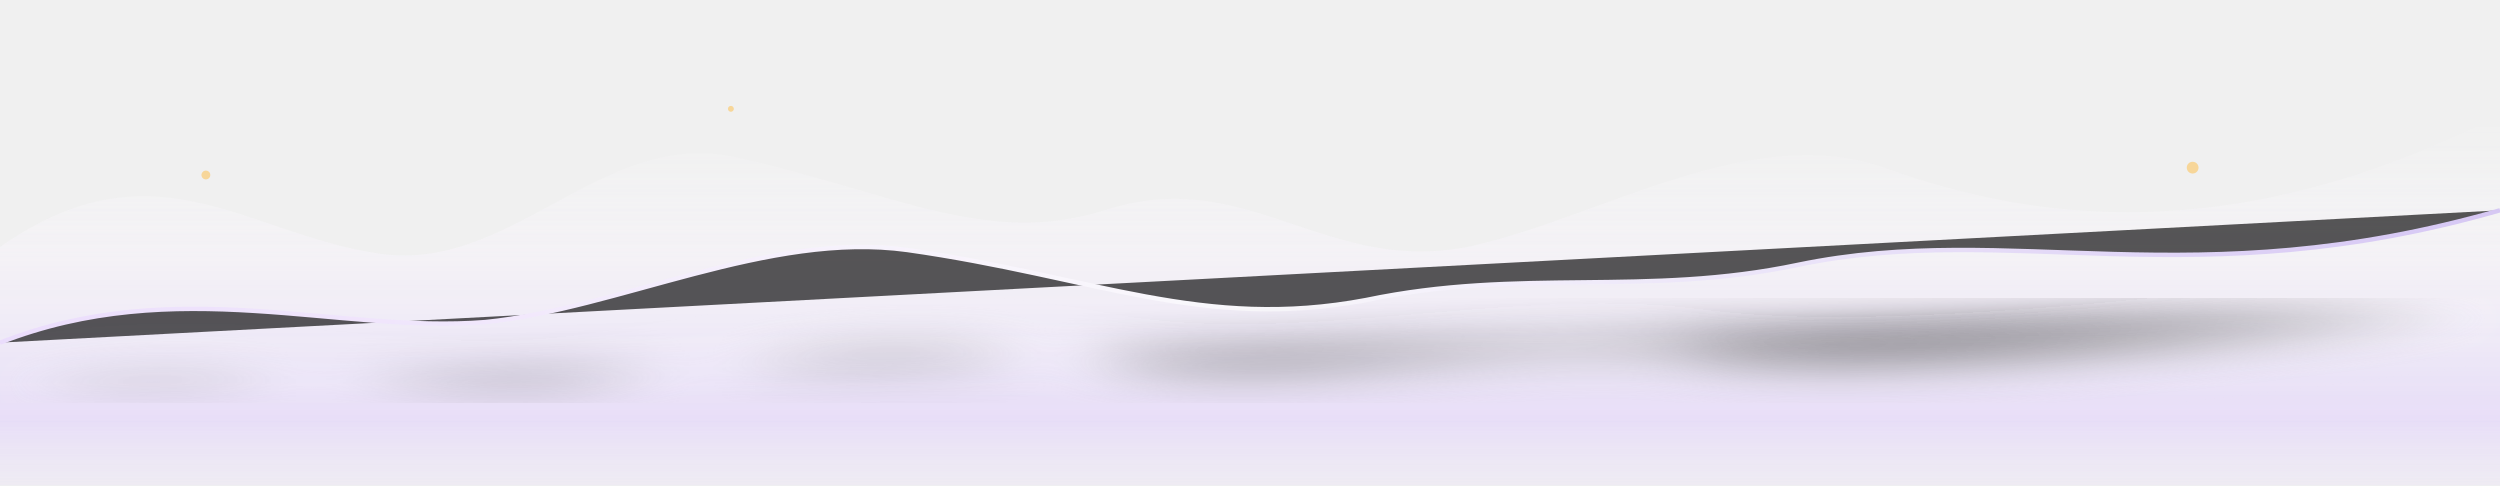
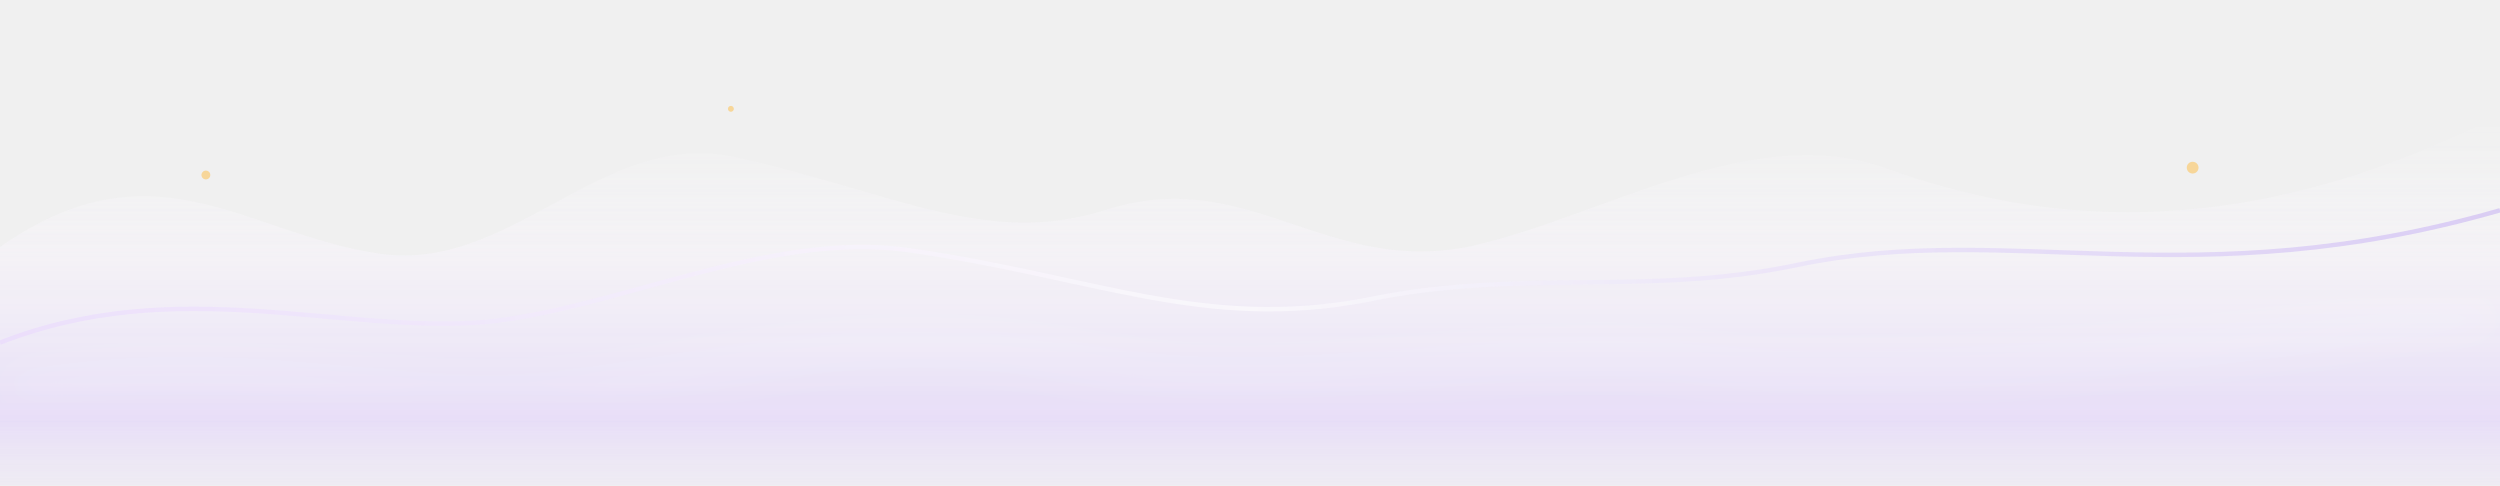
<svg xmlns="http://www.w3.org/2000/svg" viewBox="0 0 1700 330" preserveAspectRatio="none" aria-hidden="true">
  <defs>
    <linearGradient id="h" x1="0" y1="0" x2="0" y2="1">
      <stop stop-color="#fff" stop-opacity="0" />
      <stop offset=".39" stop-color="#faf5ff" stop-opacity=".53" />
      <stop offset=".82" stop-color="#dfccff" stop-opacity=".66" />
      <stop offset="1" stop-color="#e8d9ff" stop-opacity=".26" />
    </linearGradient>
    <linearGradient id="r" x1="0" y1="0" x2="1" y2="0">
      <stop stop-color="#e8d5ff" />
      <stop offset=".50" stop-color="#fff" />
      <stop offset="1" stop-color="#c5aff3" />
    </linearGradient>
    <filter id="b">
      <feGaussianBlur stdDeviation="14" />
    </filter>
  </defs>
  <path d="M0 168C104 95 166 158 255 172C347 188 409 86 501 107C608 131 671 168 751 143C849 111 902 189 1002 167C1090 147 1194 81 1284 115C1380 149 1517 171 1700 78V330H0Z" fill="url(#h)" opacity=".77" />
-   <path d="M0 233C120 186 230 227 330 219C420 210 523 157 617 170C744 188 818 225 929 204C1034 182 1119 202 1223 180C1368 150 1491 203 1700 143" stroke="url(#r)" stroke-width="3" opacity=".65" />
-   <path d="M0 268C170 235 271 283 403 263C530 245 601 221 749 249C881 274 1037 228 1159 247C1271 262 1503 239 1700 209" stroke="#fff" stroke-width="5" opacity=".66" filter="url(#b)" />
+   <path d="M0 233C120 186 230 227 330 219C420 210 523 157 617 170C744 188 818 225 929 204C1034 182 1119 202 1223 180C1368 150 1491 203 1700 143" fill="none" stroke="url(#r)" stroke-width="3" opacity=".56" />
+   <path d="M0 268C170 235 271 283 403 263C530 245 601 221 749 249C881 274 1037 228 1159 247C1271 262 1503 239 1700 209" fill="none" stroke="#fff" stroke-width="5" opacity=".66" filter="url(#b)" />
  <g fill="#f9cc77" opacity=".72">
    <circle cx="140" cy="119" r="3" />
    <circle cx="497" cy="74" r="2" />
    <circle cx="1491" cy="114" r="4" />
  </g>
</svg>
